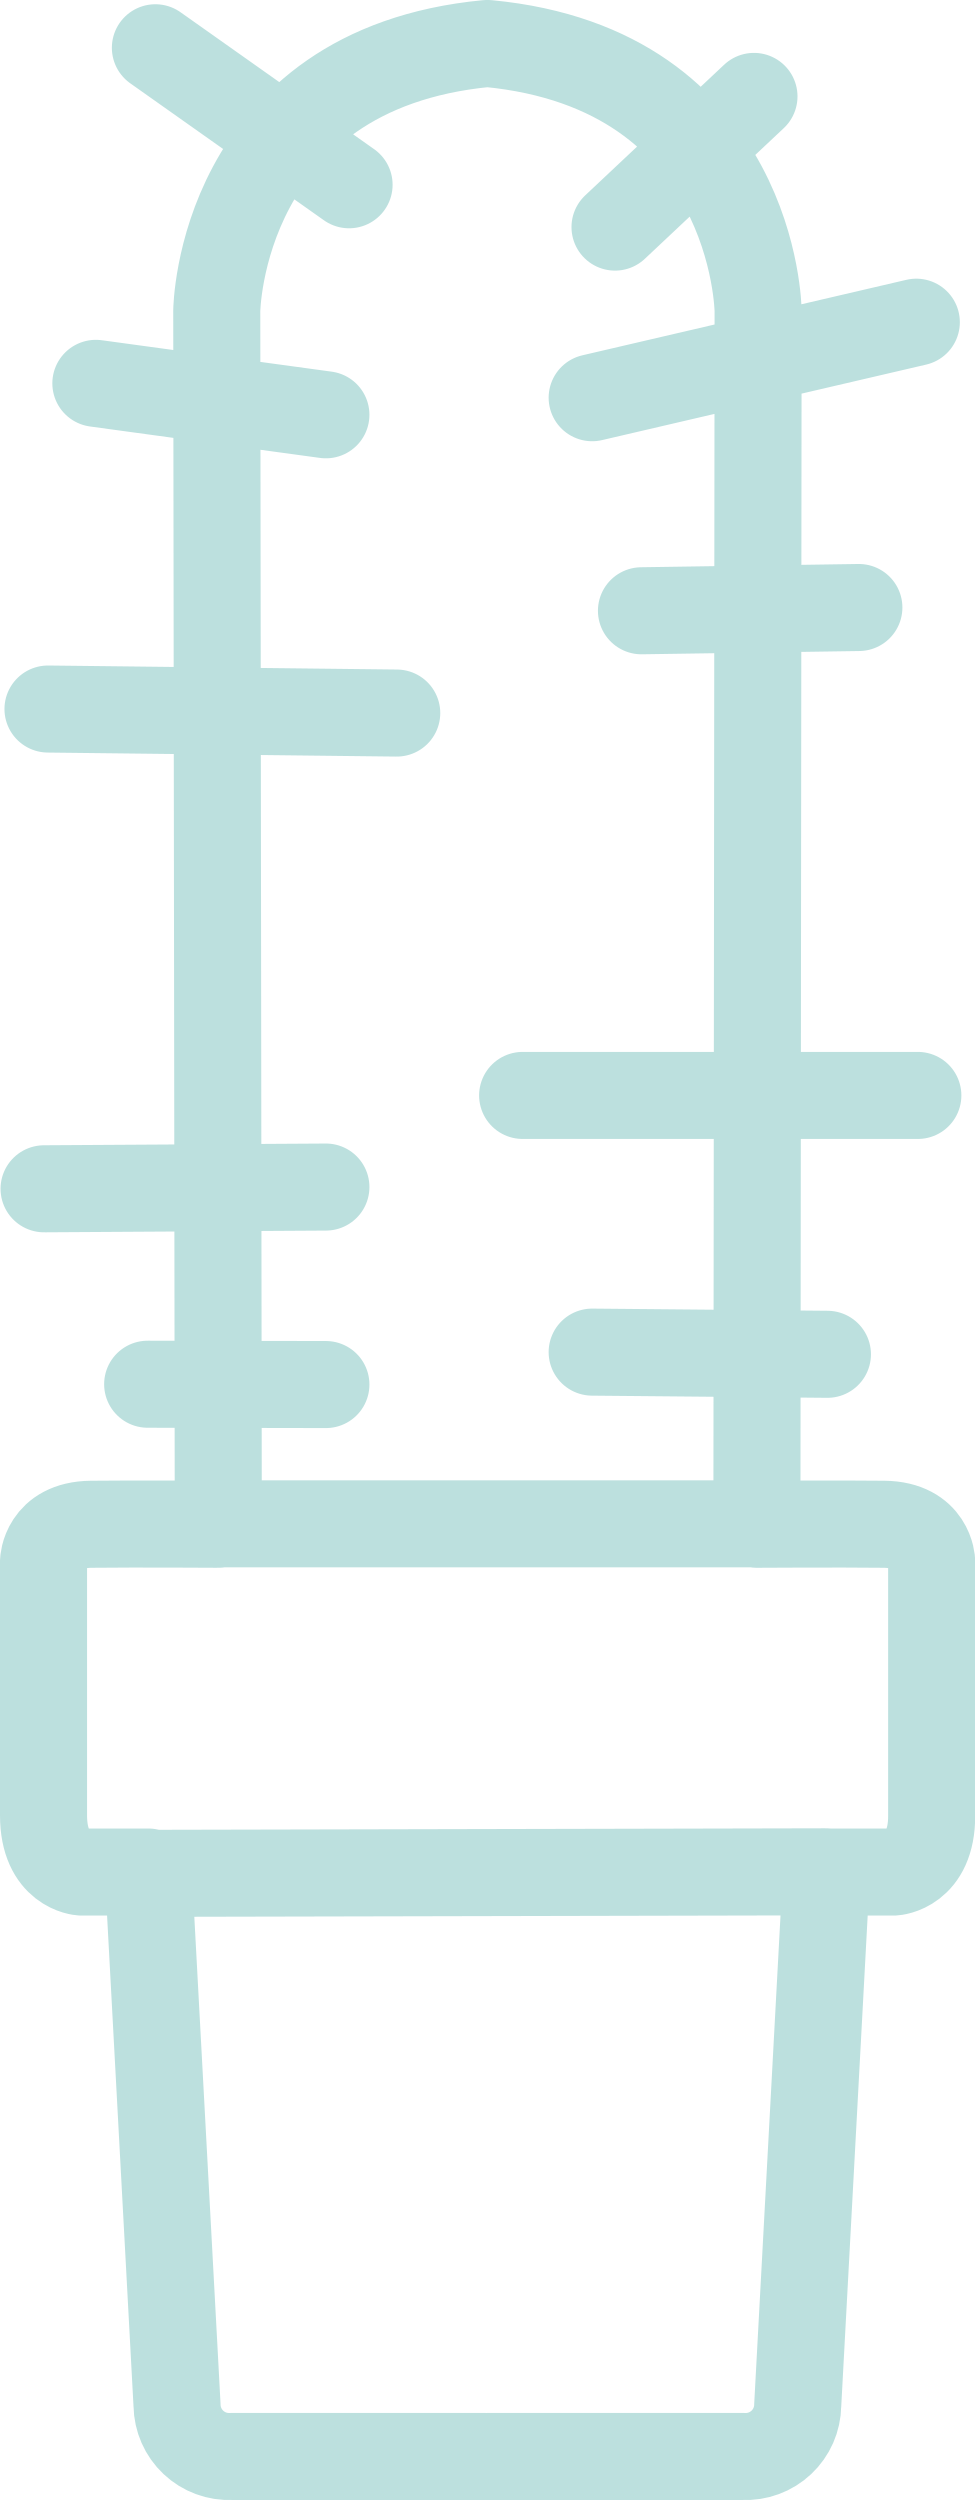
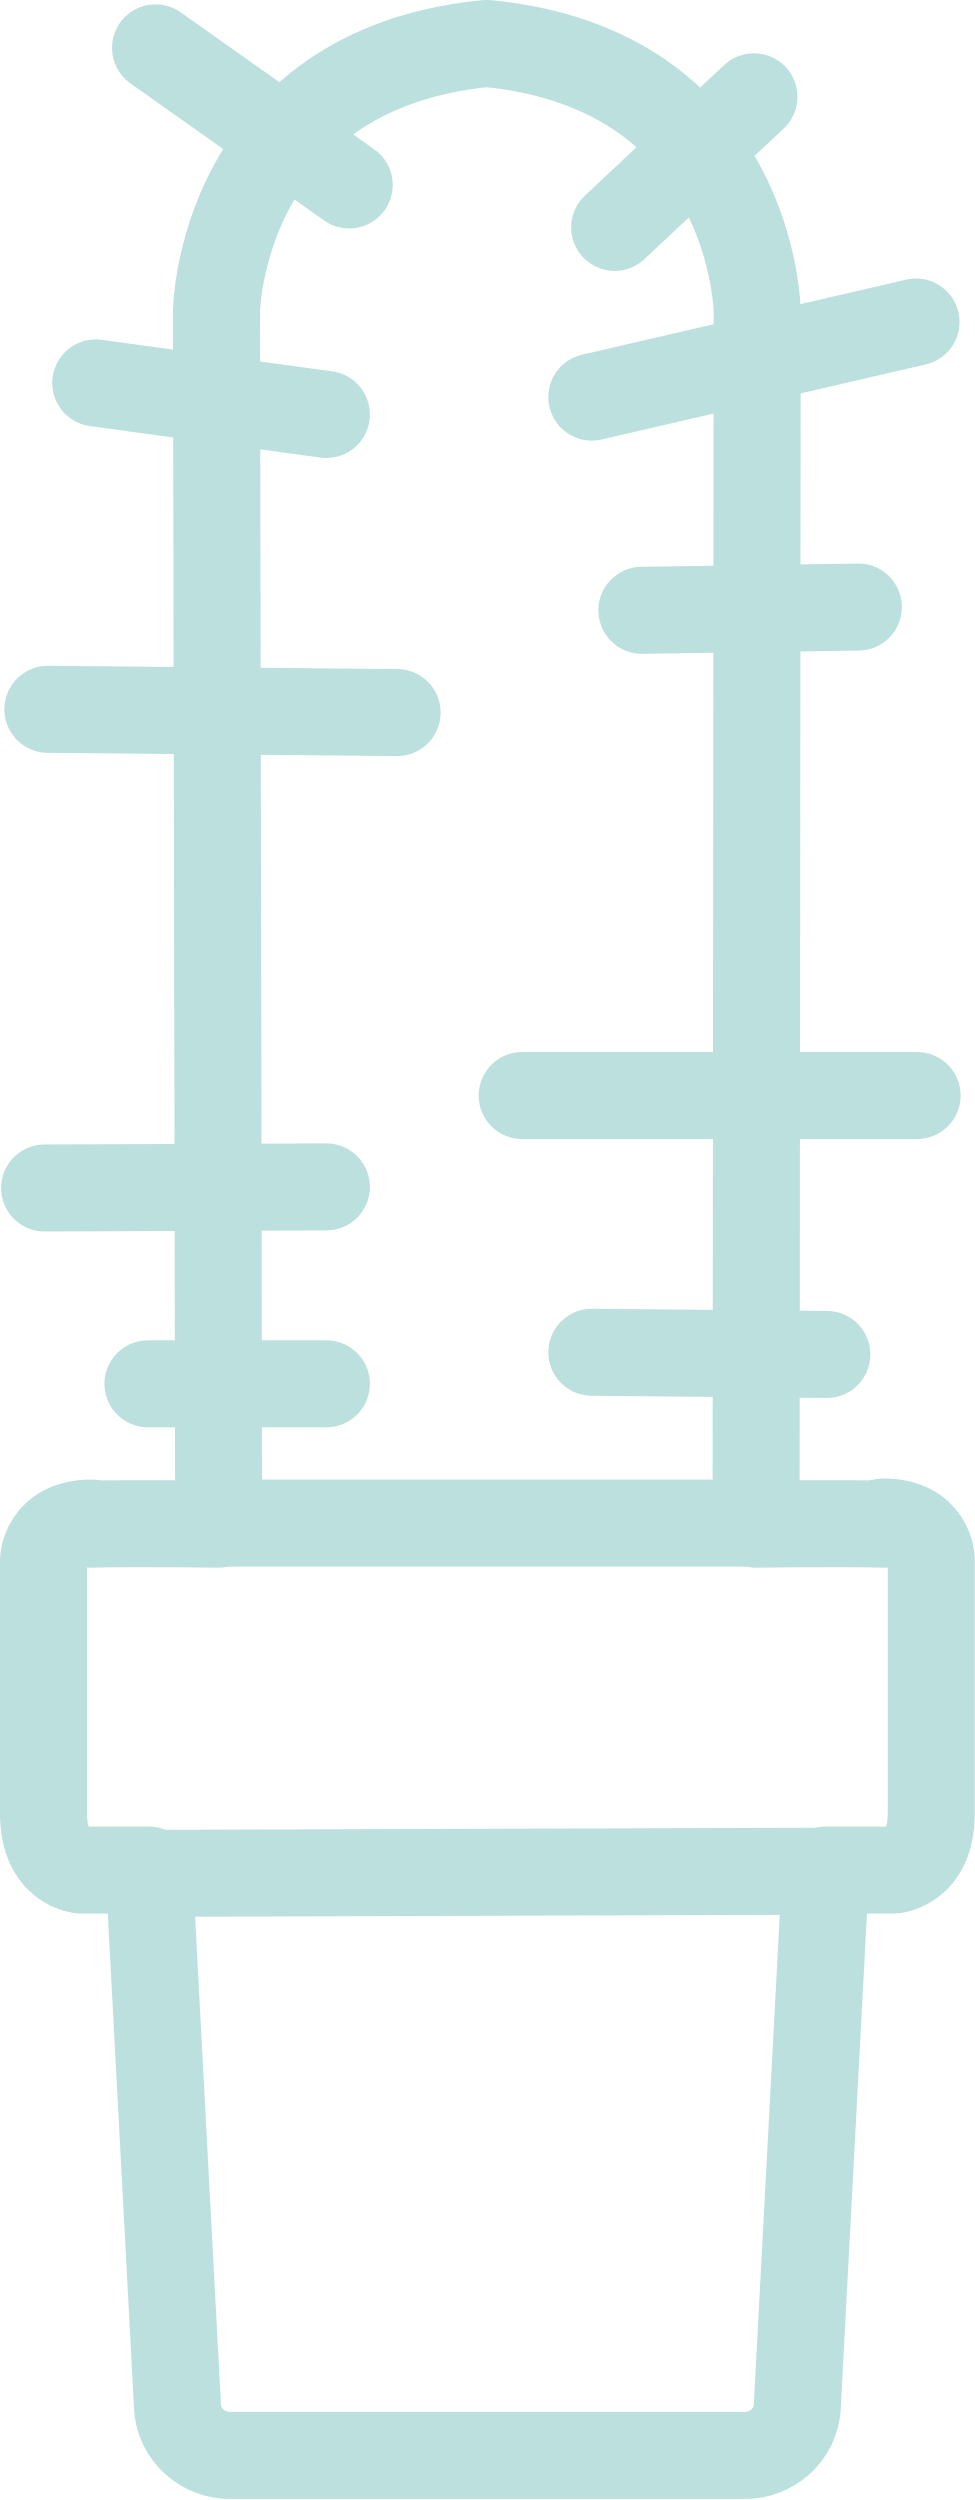
- <svg xmlns="http://www.w3.org/2000/svg" id="Layer_1" data-name="Layer 1" viewBox="0 0 89.58 229.75">
-   <defs>
-     <style>.cls-1{fill:none;stroke:#bce0de;stroke-linecap:round;stroke-linejoin:round;stroke-width:8px}</style>
-   </defs>
-   <path class="cls-1" d="M44.84 225.75h23.47a4.78 4.78 0 0 0 5-4.71l2.64-49h6.2s3.49-.19 3.47-5.19v-23.36s-.1-3.36-4.37-3.41-11.69 0-11.69 0l.11-111.52S69.41 6.34 44.84 4M44.74 225.75H21.27a4.78 4.78 0 0 1-5-4.71l-2.64-49H7.47S4 171.83 4 166.83v-23.34s.1-3.36 4.37-3.41 11.69 0 11.69 0l-.14-111.52S20.18 6.34 44.74 4M20.06 140.04h50.22M13.96 172.16l61.95-.14M14.28 4.39l17.8 12.59M56.52 20.87L69.29 8.86M54.42 36.55l29.79-6.94M58.95 56.13l19.98-.3M8.81 35.23l21.14 2.89M4.41 65.16l32.05.37M48.03 100.67h36.32M54.42 124.26l21.62.2M4.05 109.25l25.9-.16M13.57 127.21l16.38.03" />
+ <svg xmlns="http://www.w3.org/2000/svg" viewBox="0 0 89.6 229.8">
+   <style>.st0{fill:none;stroke:#bce0de;stroke-width:8;stroke-linecap:round;stroke-linejoin:round}</style>
+   <g id="Layer_1">
+     <path class="st0" d="M14.3 4.4L32.1 17M56.5 20.9l12.8-12M54.4 36.5l29.8-6.9M59 56.1l19.9-.3M8.8 35.2L30 38.1M4.4 65.2l32.1.3M48 100.7h36.3M54.4 124.3l21.6.2M4.1 109.2l25.9-.1M13.6 127.2H30M81.2 140.1c-4.3-.1-11.7 0-11.7 0l.1-111.5S69.3 6.4 44.8 4M8.4 140.1c4.3-.1 11.7 0 11.7 0l-.2-111.5S20.2 6.4 44.7 4" />
+   </g>
+   <g id="Layer_2">
+     <path class="st0" d="M20.1 140h50.2M14 172.2l61.9-.2M44.8 225.7h23.5c2.6.1 4.9-1.9 5-4.6v-.2l2.6-49h6.2s3.5-.2 3.5-5.2v-23.4s-.1-3.4-4.4-3.4M44.7 225.7H21.3c-2.6.1-4.9-1.9-5-4.6v-.2l-2.6-49H7.5s-3.5-.2-3.5-5.2v-23.3s.1-3.4 4.4-3.4" />
+   </g>
</svg>
